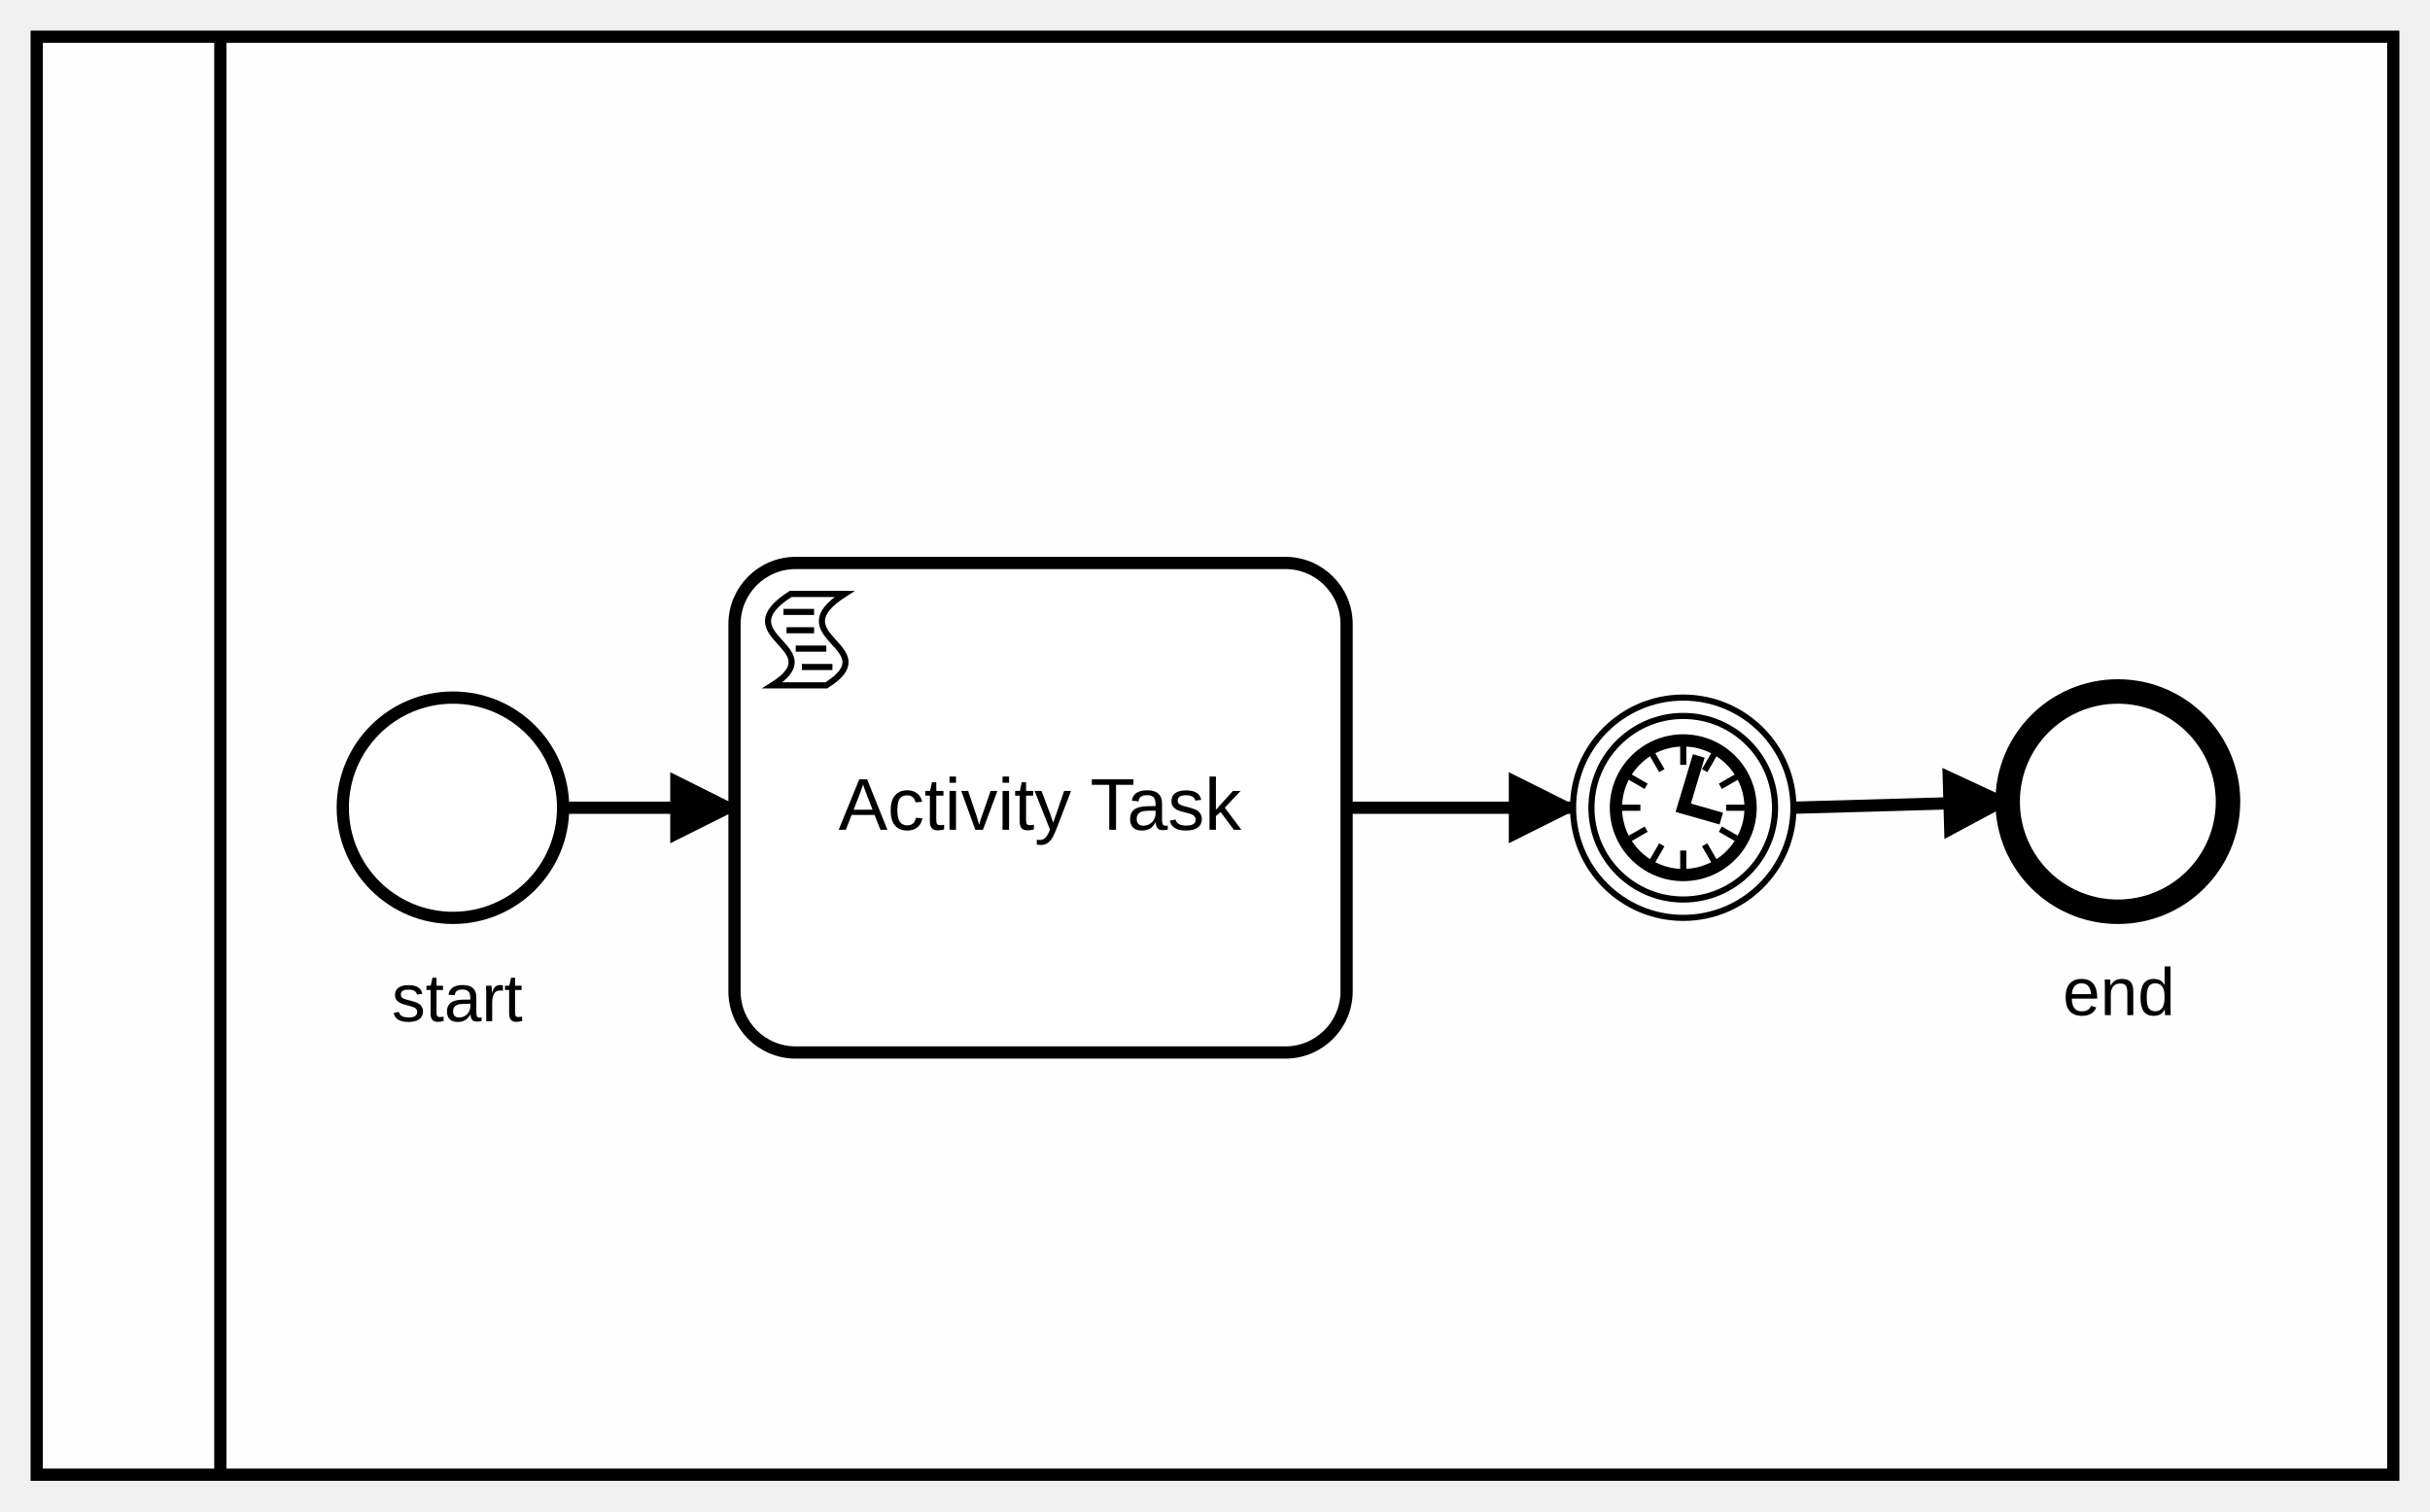
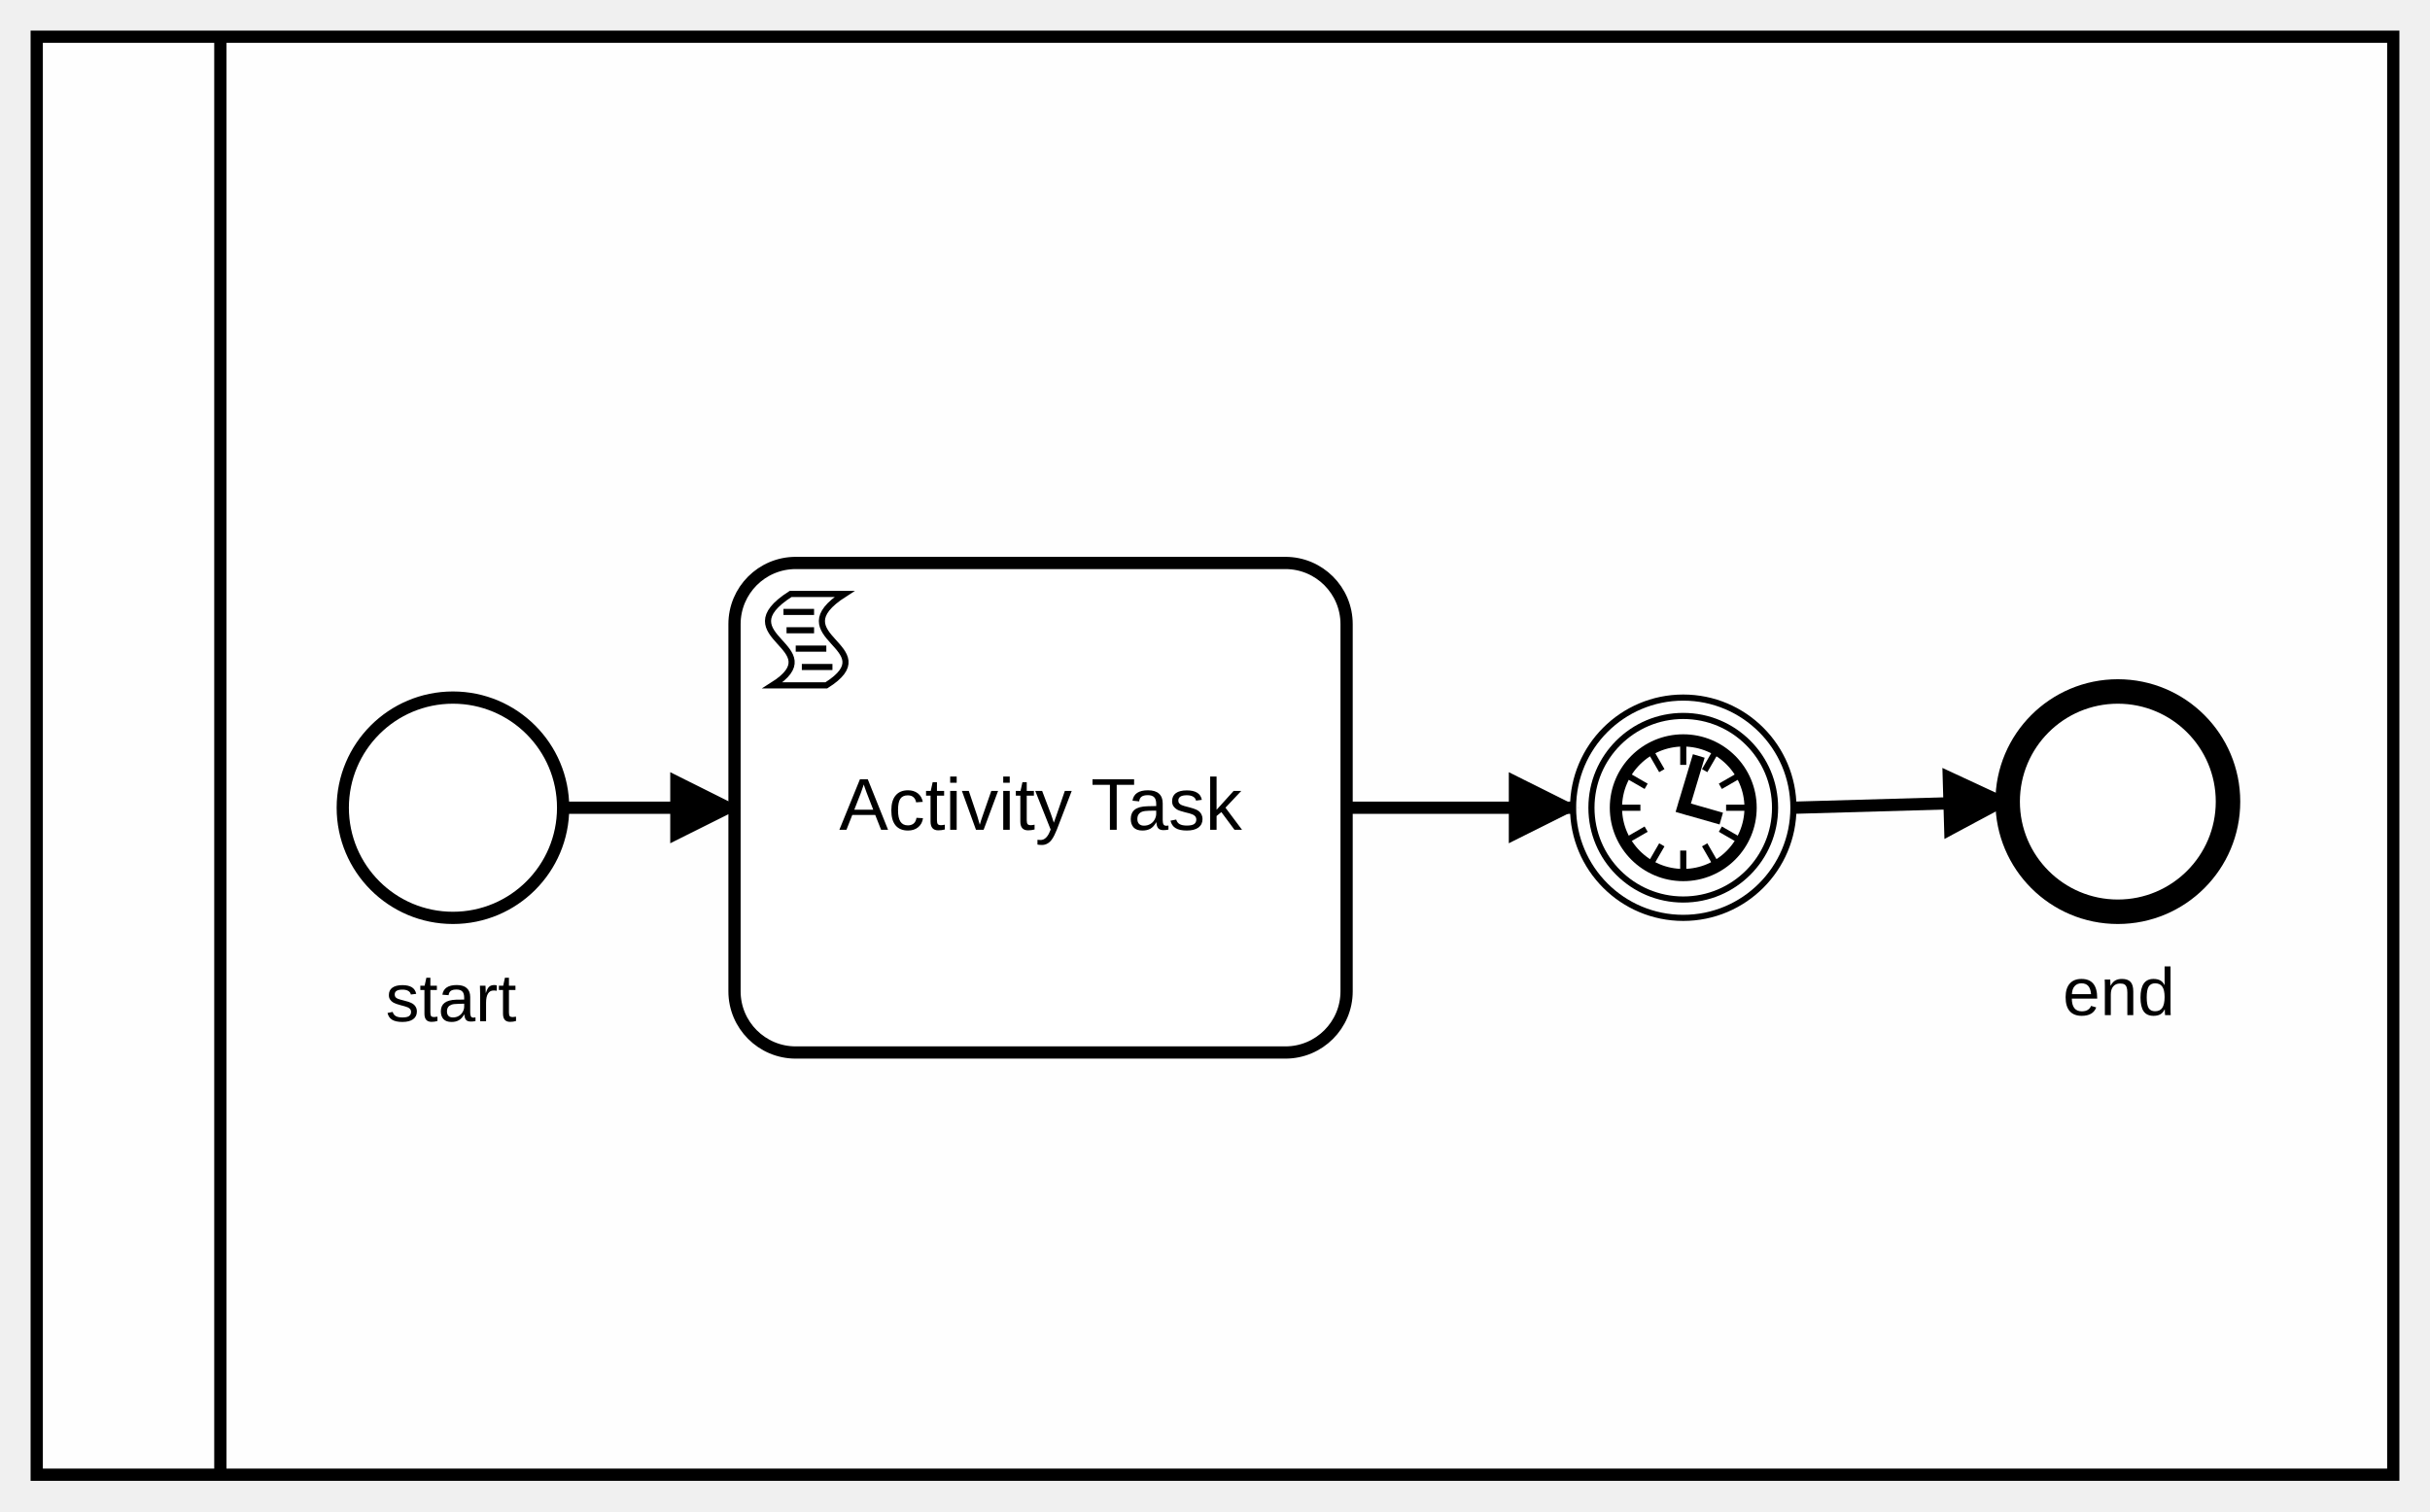
<svg xmlns="http://www.w3.org/2000/svg" width="397" height="247" viewBox="123 18 397 247" version="1.1">
  <defs>
-     <marker id="sequenceflow-end-white-black-5upw3od0ukgmdv1clogo25661" viewBox="0 0 20 20" refX="11" refY="10" markerWidth="10" markerHeight="10" orient="auto">
+     <marker id="sequenceflow-end-white-black-6xhg9wkjpepszlmzw1bvi93c5" viewBox="0 0 20 20" refX="11" refY="10" markerWidth="10" markerHeight="10" orient="auto">
      <path d="M 1 5 L 11 10 L 1 15 Z" style="fill: black; stroke-width: 1px; stroke-linecap: round; stroke-dasharray: 10000, 1; stroke: black;" />
    </marker>
  </defs>
  <g class="djs-group">
    <g class="djs-element djs-shape" data-element-id="Participant_0jf4n5b" style="display: block;" transform="matrix(1 0 0 1 129 24)">
      <g class="djs-visual">
        <rect x="0" y="0" width="385" height="235" rx="0" ry="0" style="stroke: black; stroke-width: 2px; fill: white; fill-opacity: 0.95;" />
        <polyline points="30,0 30,235 " style="fill: none; stroke: black; stroke-width: 2px;" />
        <text lineHeight="1.2" class="djs-label" style="font-family: Arial, sans-serif; font-size: 12px; font-weight: normal; fill: black;" transform="matrix(-1.83697e-16 -1 1 -1.83697e-16 0 235)">
          <tspan x="117.5" y="18.6" />
        </text>
      </g>
      <rect class="djs-hit djs-hit-click-stroke" x="0" y="0" width="385" height="235" style="fill: none; stroke-opacity: 0; stroke: white; stroke-width: 15px;" />
      <rect class="djs-hit djs-hit-all" x="0" y="0" width="30" height="235" style="fill: none; stroke-opacity: 0; stroke: white; stroke-width: 15px;" />
      <rect x="-6" y="-6" width="397" height="247" class="djs-outline" style="fill: none;" />
    </g>
    <g class="djs-children">
      <g class="djs-group">
        <g class="djs-element djs-connection" data-element-id="Flow_1nku8og" style="display: block;">
          <g class="djs-visual">
-             <path d="m  416,150L451,149 " style="fill: none; stroke-width: 2px; stroke: black; stroke-linejoin: round; marker-end: url('#sequenceflow-end-white-black-5upw3od0ukgmdv1clogo25661');" />
+             <path d="m  416,150L451,149 " style="fill: none; stroke-width: 2px; stroke: black; stroke-linejoin: round; marker-end: url('#sequenceflow-end-white-black-6xhg9wkjpepszlmzw1bvi93c5');" />
          </g>
          <polyline points="416,150 451,149 " class="djs-hit djs-hit-stroke" style="fill: none; stroke-opacity: 0; stroke: white; stroke-width: 15px;" />
          <rect x="410" y="143" width="47" height="13" class="djs-outline" style="fill: none;" />
        </g>
      </g>
      <g class="djs-group">
        <g class="djs-element djs-connection" data-element-id="Flow_1sg7v2d" style="display: block;">
          <g class="djs-visual">
-             <path d="m  343,150L380,150 " style="fill: none; stroke-width: 2px; stroke: black; stroke-linejoin: round; marker-end: url('#sequenceflow-end-white-black-5upw3od0ukgmdv1clogo25661');" />
+             <path d="m  343,150L380,150 " style="fill: none; stroke-width: 2px; stroke: black; stroke-linejoin: round; marker-end: url('#sequenceflow-end-white-black-6xhg9wkjpepszlmzw1bvi93c5');" />
          </g>
          <polyline points="343,150 380,150 " class="djs-hit djs-hit-stroke" style="fill: none; stroke-opacity: 0; stroke: white; stroke-width: 15px;" />
          <rect x="337" y="144" width="49" height="12" class="djs-outline" style="fill: none;" />
        </g>
      </g>
      <g class="djs-group">
        <g class="djs-element djs-connection" data-element-id="Flow_07jc6tg" style="display: block;">
          <g class="djs-visual">
-             <path d="m  215,150L243,150 " style="fill: none; stroke-width: 2px; stroke: black; stroke-linejoin: round; marker-end: url('#sequenceflow-end-white-black-5upw3od0ukgmdv1clogo25661');" />
+             <path d="m  215,150L243,150 " style="fill: none; stroke-width: 2px; stroke: black; stroke-linejoin: round; marker-end: url('#sequenceflow-end-white-black-6xhg9wkjpepszlmzw1bvi93c5');" />
          </g>
          <polyline points="215,150 243,150 " class="djs-hit djs-hit-stroke" style="fill: none; stroke-opacity: 0; stroke: white; stroke-width: 15px;" />
          <rect x="209" y="144" width="40" height="12" class="djs-outline" style="fill: none;" />
        </g>
      </g>
      <g class="djs-group">
        <g class="djs-element djs-shape" data-element-id="StartEvent_09in9bz" style="display: block;" transform="matrix(1 0 0 1 179 132)">
          <g class="djs-visual">
            <circle cx="18" cy="18" r="18" style="stroke: black; stroke-width: 2px; fill: white; fill-opacity: 0.95;" />
          </g>
          <rect class="djs-hit djs-hit-all" x="0" y="0" width="36" height="36" style="fill: none; stroke-opacity: 0; stroke: white; stroke-width: 15px;" />
          <rect x="-6" y="-6" width="48" height="48" class="djs-outline" style="fill: none;" />
        </g>
      </g>
      <g class="djs-group">
-         <g class="djs-element djs-shape" data-element-id="StartEvent_09in9bz_label" style="display: block;" transform="matrix(1 0 0 1 187 175)">
+         <g class="djs-element djs-shape" data-element-id="StartEvent_09in9bz_label" style="display: block;" transform="matrix(1 0 0 1 186 175)">
          <g class="djs-visual">
            <text lineHeight="1.2" class="djs-label" style="font-family: Arial, sans-serif; font-size: 11px; font-weight: normal; fill: black;">
              <tspan x="0" y="9.9">start</tspan>
            </text>
          </g>
-           <rect class="djs-hit djs-hit-all" x="0" y="0" width="22" height="14" style="fill: none; stroke-opacity: 0; stroke: white; stroke-width: 15px;" />
-           <rect x="-6" y="-6" width="34" height="26" class="djs-outline" style="fill: none;" />
+           <rect class="djs-hit djs-hit-all" x="0" y="0" width="23" height="14" style="fill: none; stroke-opacity: 0; stroke: white; stroke-width: 15px;" />
+           <rect x="-6" y="-6" width="35" height="26" class="djs-outline" style="fill: none;" />
        </g>
      </g>
      <g class="djs-group">
        <g class="djs-element djs-shape selected" data-element-id="Event_timer" style="display: block;" transform="matrix(1 0 0 1 380 132)">
          <g class="djs-visual">
            <circle cx="18" cy="18" r="18" style="stroke: black; stroke-width: 1px; fill: white; fill-opacity: 0.95;" />
            <circle cx="18" cy="18" r="15" style="stroke: black; stroke-width: 1px; fill: none;" />
            <circle cx="18" cy="18" r="11" style="stroke: black; stroke-width: 2px; fill: white;" />
            <path d="M 18,18 l 2.25,-7.5 m -2.25,7.5 l 5.25,1.5 " style="fill: none; stroke-width: 2px; stroke: black; stroke-linecap: square;" />
            <path d="M 18,18 m 0,7.5 l -0,2.25 " transform="rotate(0,18,18)" style="fill: none; stroke-width: 1px; stroke: black; stroke-linecap: square;" />
            <path d="M 18,18 m 0,7.5 l -0,2.25 " transform="rotate(30,18,18)" style="fill: none; stroke-width: 1px; stroke: black; stroke-linecap: square;" />
            <path d="M 18,18 m 0,7.5 l -0,2.25 " transform="rotate(60,18,18)" style="fill: none; stroke-width: 1px; stroke: black; stroke-linecap: square;" />
            <path d="M 18,18 m 0,7.5 l -0,2.25 " transform="rotate(90,18,18)" style="fill: none; stroke-width: 1px; stroke: black; stroke-linecap: square;" />
            <path d="M 18,18 m 0,7.5 l -0,2.25 " transform="rotate(120,18,18)" style="fill: none; stroke-width: 1px; stroke: black; stroke-linecap: square;" />
            <path d="M 18,18 m 0,7.5 l -0,2.25 " transform="rotate(150,18,18)" style="fill: none; stroke-width: 1px; stroke: black; stroke-linecap: square;" />
            <path d="M 18,18 m 0,7.5 l -0,2.25 " transform="rotate(180,18,18)" style="fill: none; stroke-width: 1px; stroke: black; stroke-linecap: square;" />
            <path d="M 18,18 m 0,7.5 l -0,2.25 " transform="rotate(210,18,18)" style="fill: none; stroke-width: 1px; stroke: black; stroke-linecap: square;" />
            <path d="M 18,18 m 0,7.5 l -0,2.25 " transform="rotate(240,18,18)" style="fill: none; stroke-width: 1px; stroke: black; stroke-linecap: square;" />
            <path d="M 18,18 m 0,7.5 l -0,2.25 " transform="rotate(270,18,18)" style="fill: none; stroke-width: 1px; stroke: black; stroke-linecap: square;" />
            <path d="M 18,18 m 0,7.5 l -0,2.25 " transform="rotate(300,18,18)" style="fill: none; stroke-width: 1px; stroke: black; stroke-linecap: square;" />
            <path d="M 18,18 m 0,7.5 l -0,2.25 " transform="rotate(330,18,18)" style="fill: none; stroke-width: 1px; stroke: black; stroke-linecap: square;" />
          </g>
          <rect class="djs-hit djs-hit-all" x="0" y="0" width="36" height="36" style="fill: none; stroke-opacity: 0; stroke: white; stroke-width: 15px;" />
          <rect x="-6" y="-6" width="48" height="48" class="djs-outline" style="fill: none;" />
        </g>
      </g>
      <g class="djs-group">
        <g class="djs-element djs-shape" data-element-id="Event_end" style="display: block;" transform="matrix(1 0 0 1 451 131)">
          <g class="djs-visual">
            <circle cx="18" cy="18" r="18" style="stroke: black; stroke-width: 4px; fill: white; fill-opacity: 0.95;" />
          </g>
          <rect class="djs-hit djs-hit-all" x="0" y="0" width="36" height="36" style="fill: none; stroke-opacity: 0; stroke: white; stroke-width: 15px;" />
          <rect x="-6" y="-6" width="48" height="48" class="djs-outline" style="fill: none;" />
        </g>
      </g>
      <g class="djs-group">
        <g class="djs-element djs-shape" data-element-id="Event_end_label" style="display: block;" transform="matrix(1 0 0 1 460 174)">
          <g class="djs-visual">
            <text lineHeight="1.2" class="djs-label" style="font-family: Arial, sans-serif; font-size: 11px; font-weight: normal; fill: black;">
              <tspan x="0" y="9.9">end</tspan>
            </text>
          </g>
          <rect class="djs-hit djs-hit-all" x="0" y="0" width="19" height="14" style="fill: none; stroke-opacity: 0; stroke: white; stroke-width: 15px;" />
          <rect x="-6" y="-6" width="31" height="26" class="djs-outline" style="fill: none;" />
        </g>
      </g>
      <g class="djs-group">
        <g class="djs-element djs-shape" data-element-id="Activity_03i6maz" style="display: block;" transform="matrix(1 0 0 1 243 110)">
          <g class="djs-visual">
            <rect x="0" y="0" width="100" height="80" rx="10" ry="10" style="stroke: black; stroke-width: 2px; fill: white; fill-opacity: 0.95;" />
            <text lineHeight="1.2" class="djs-label" style="font-family: Arial, sans-serif; font-size: 12px; font-weight: normal; fill: black;">
-               <tspan x="16.991" y="43.6">Activity Task</tspan>
+               <tspan x="17.103" y="43.6">Activity Task</tspan>
            </text>
            <path d="m 15,20 c 9.967,-6.273 -8.001,-7.919 2.969,-14.938 l -8.803,0 c -10.97,7.019 6.998,8.665 -2.969,14.938 z m -7,-12 l 5,0 m -4.5,3 l 4.5,0 m -3,3 l 5,0m -4,3 l 5,0" style="fill: none; stroke-width: 1px; stroke: black;" />
          </g>
          <rect class="djs-hit djs-hit-all" x="0" y="0" width="100" height="80" style="fill: none; stroke-opacity: 0; stroke: white; stroke-width: 15px;" />
          <rect x="-6" y="-6" width="112" height="92" class="djs-outline" style="fill: none;" />
        </g>
      </g>
    </g>
  </g>
</svg>
